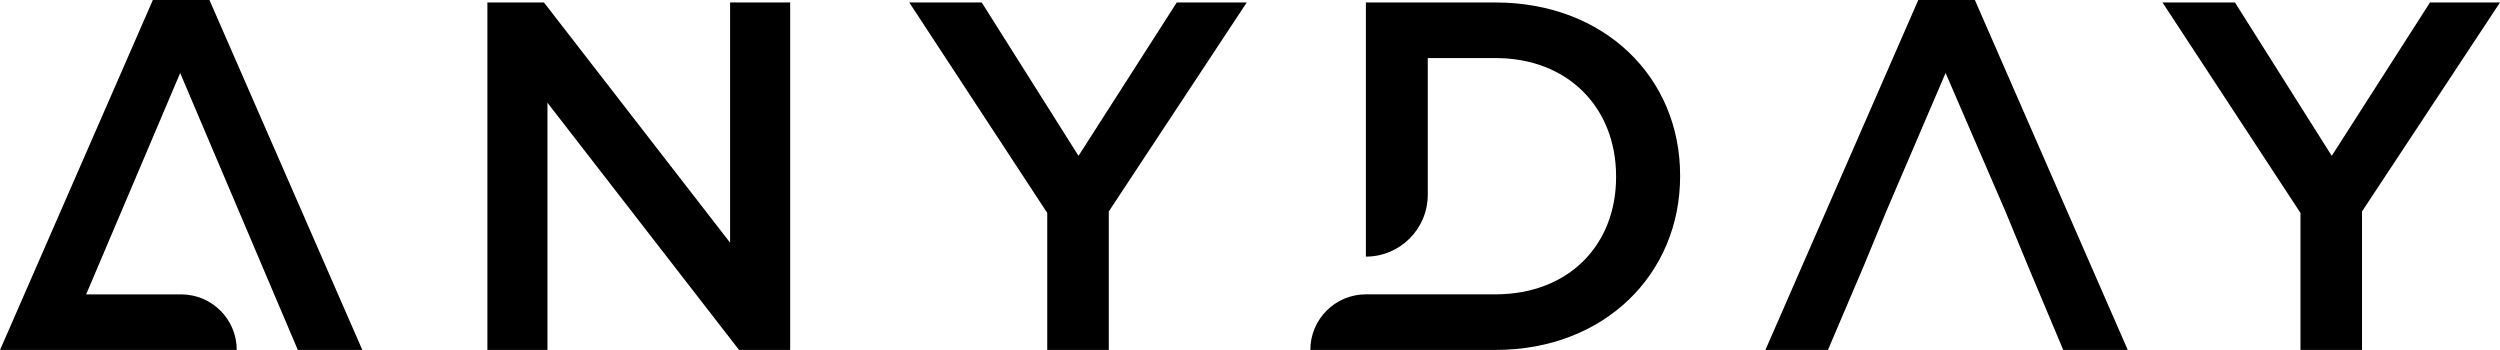
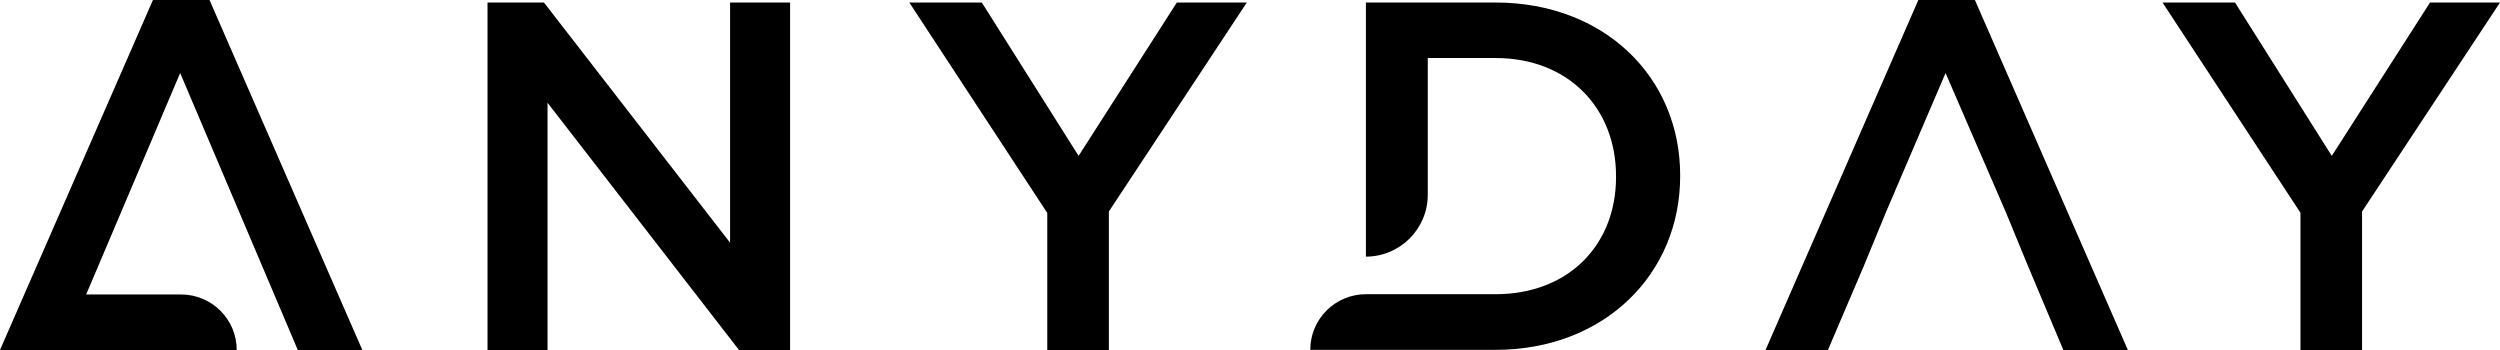
- <svg xmlns="http://www.w3.org/2000/svg" id="Layer_1" data-name="Layer 1" viewBox="0 0 1883.04 263.56">
-   <path d="M386.07,410.14h42.62L568.88,591.08V410.14h45.24V671.83H575.61L431.31,485.66V671.83H386.07Z" transform="translate(-18.96 -408.27)" />
-   <path d="M807.76,568.65,703.84,410.14h54.58l72.89,115.52,74-115.52h52.71L854.12,567.53v104.3H807.76Z" transform="translate(-18.96 -408.27)" />
-   <path d="M1751.71,568.65,1647.79,410.14h54.58l72.9,115.52,74-115.52H1902L1798.07,567.53v104.3h-46.36Z" transform="translate(-18.96 -408.27)" />
-   <path d="M1145.34,410.14h-97.57V601.56h0a46.61,46.61,0,0,0,46.61-46.62V452h51c55,0,90.84,37.76,90.84,89v.74c0,51.22-35.89,88.23-90.84,88.23h-97.57a41.88,41.88,0,0,0-41.88,41.87h139.45c82.24,0,139.07-57.2,139.07-130.84v-.75C1284.41,466.59,1227.58,410.14,1145.34,410.14Z" transform="translate(-18.96 -408.27)" />
-   <path d="M243.27,671.83h48.6L176.72,408.27H134.1L19,671.83H197.28A41.87,41.87,0,0,0,155.41,630H83.85l70.82-166.73Z" transform="translate(-18.96 -408.27)" />
-   <polygon points="1487.51 0 1444.89 0 1329.75 263.56 1376.85 263.56 1403.77 200.38 1420.59 159.63 1465.45 54.96 1510.69 159.63 1527.51 200.38 1554.05 263.56 1602.65 263.56 1487.51 0" />
+ <svg xmlns="http://www.w3.org/2000/svg" version="1.1" id="Layer_1" x="0px" y="0px" viewBox="0 0 1883 263.6" style="enable-background:new 0 0 1883 263.6;" xml:space="preserve">
+   <path d="M367.1,1.9h42.6l140.2,180.9V1.9h45.2v261.7h-38.5L412.4,77.4v186.2h-45.2V1.9z" />
+   <path d="M788.8,160.4L684.9,1.9h54.6l72.9,115.5l74-115.5h52.7L835.2,159.3v104.3h-46.4V160.4z" />
+   <path d="M1732.8,160.4L1628.8,1.9h54.6l72.9,115.5l74-115.5h52.7l-103.9,157.4v104.3h-46.4V160.4z" />
+   <path d="M1126.4,1.9h-97.6v191.4l0,0c25.7,0,46.6-20.9,46.6-46.6c0,0,0,0,0,0V43.7h51c55,0,90.8,37.8,90.8,89v0.7  c0,51.2-35.9,88.2-90.8,88.2h-97.6c-23.1,0-41.9,18.7-41.9,41.9h139.5c82.2,0,139.1-57.2,139.1-130.8V132  C1265.5,58.3,1208.6,1.9,1126.4,1.9z" />
+   <path d="M224.3,263.6h48.6L157.8,0h-42.6L0,263.6h178.3c0-23.1-18.8-41.8-41.9-41.8H64.9L135.7,55L224.3,263.6z" />
+   <polygon points="1487.5,0 1444.9,0 1329.8,263.6 1376.8,263.6 1403.8,200.4 1420.6,159.6 1465.4,55 1510.7,159.6 1527.5,200.4   1554.1,263.6 1602.7,263.6 " />
</svg>
